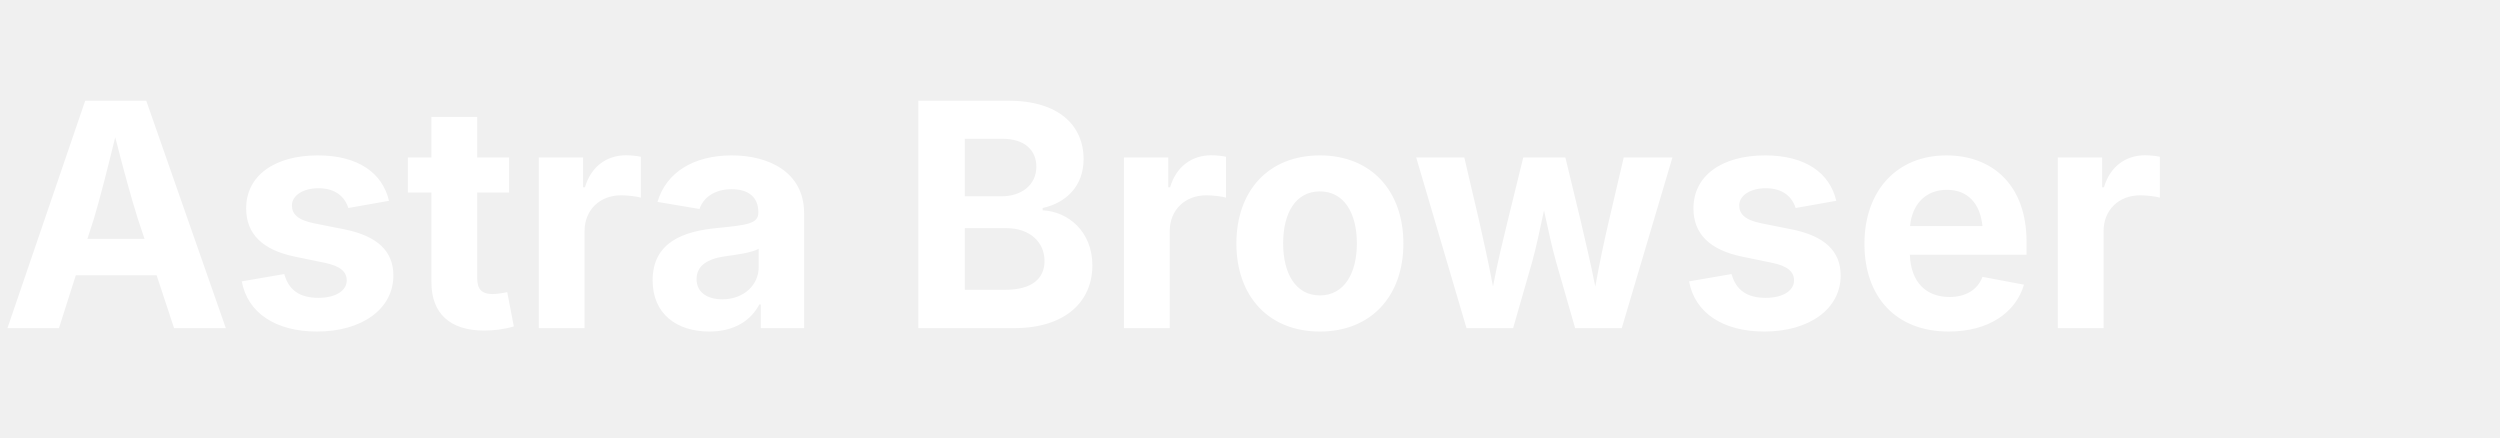
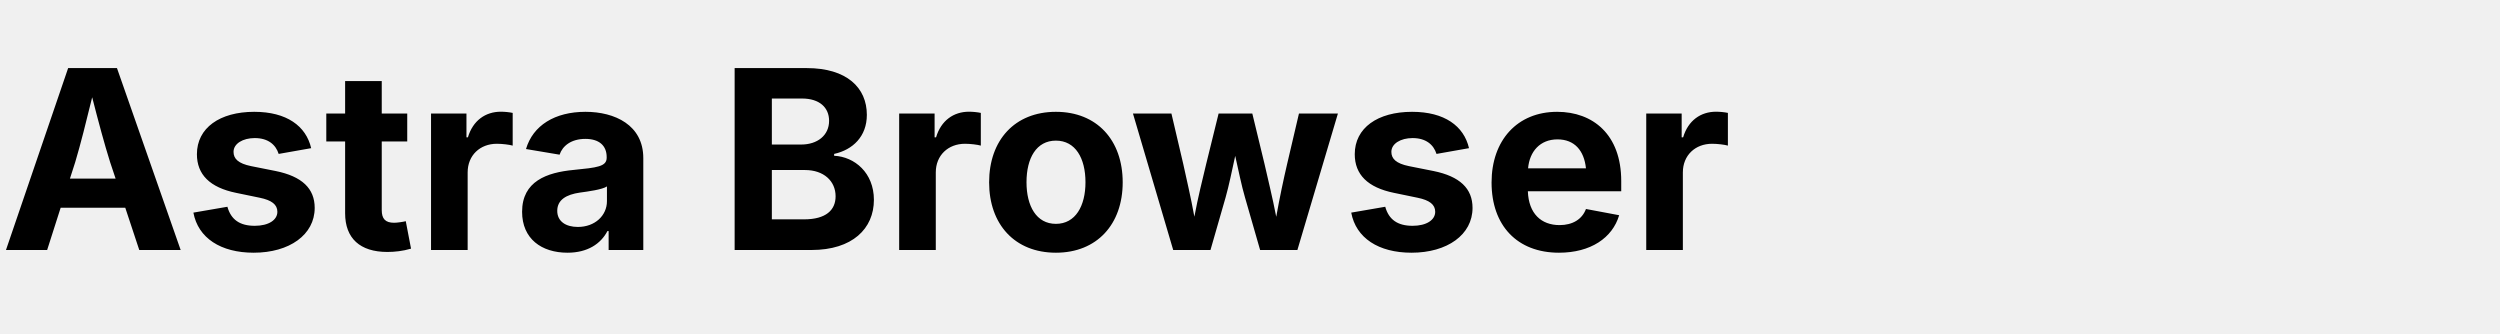
- <svg xmlns="http://www.w3.org/2000/svg" viewBox="0 0 320 56">
-   <defs>
-     <style>.b{fill:#fff;stroke-width:0px;}</style>
-   </defs>
-   <text class="b" x="0" y="42" font-family="system-ui, -apple-system, 'Segoe UI', sans-serif" font-size="40" font-weight="700" fill="#fff">Astra Browser</text>
+ <svg xmlns="http://www.w3.org/2000/svg" viewBox="0 0 720 96">
+   <text x="0" y="72" font-family="system-ui, -apple-system, 'Segoe UI', sans-serif" font-size="72" font-weight="700" fill="context-fill currentColor">Astra Browser</text>
</svg>
